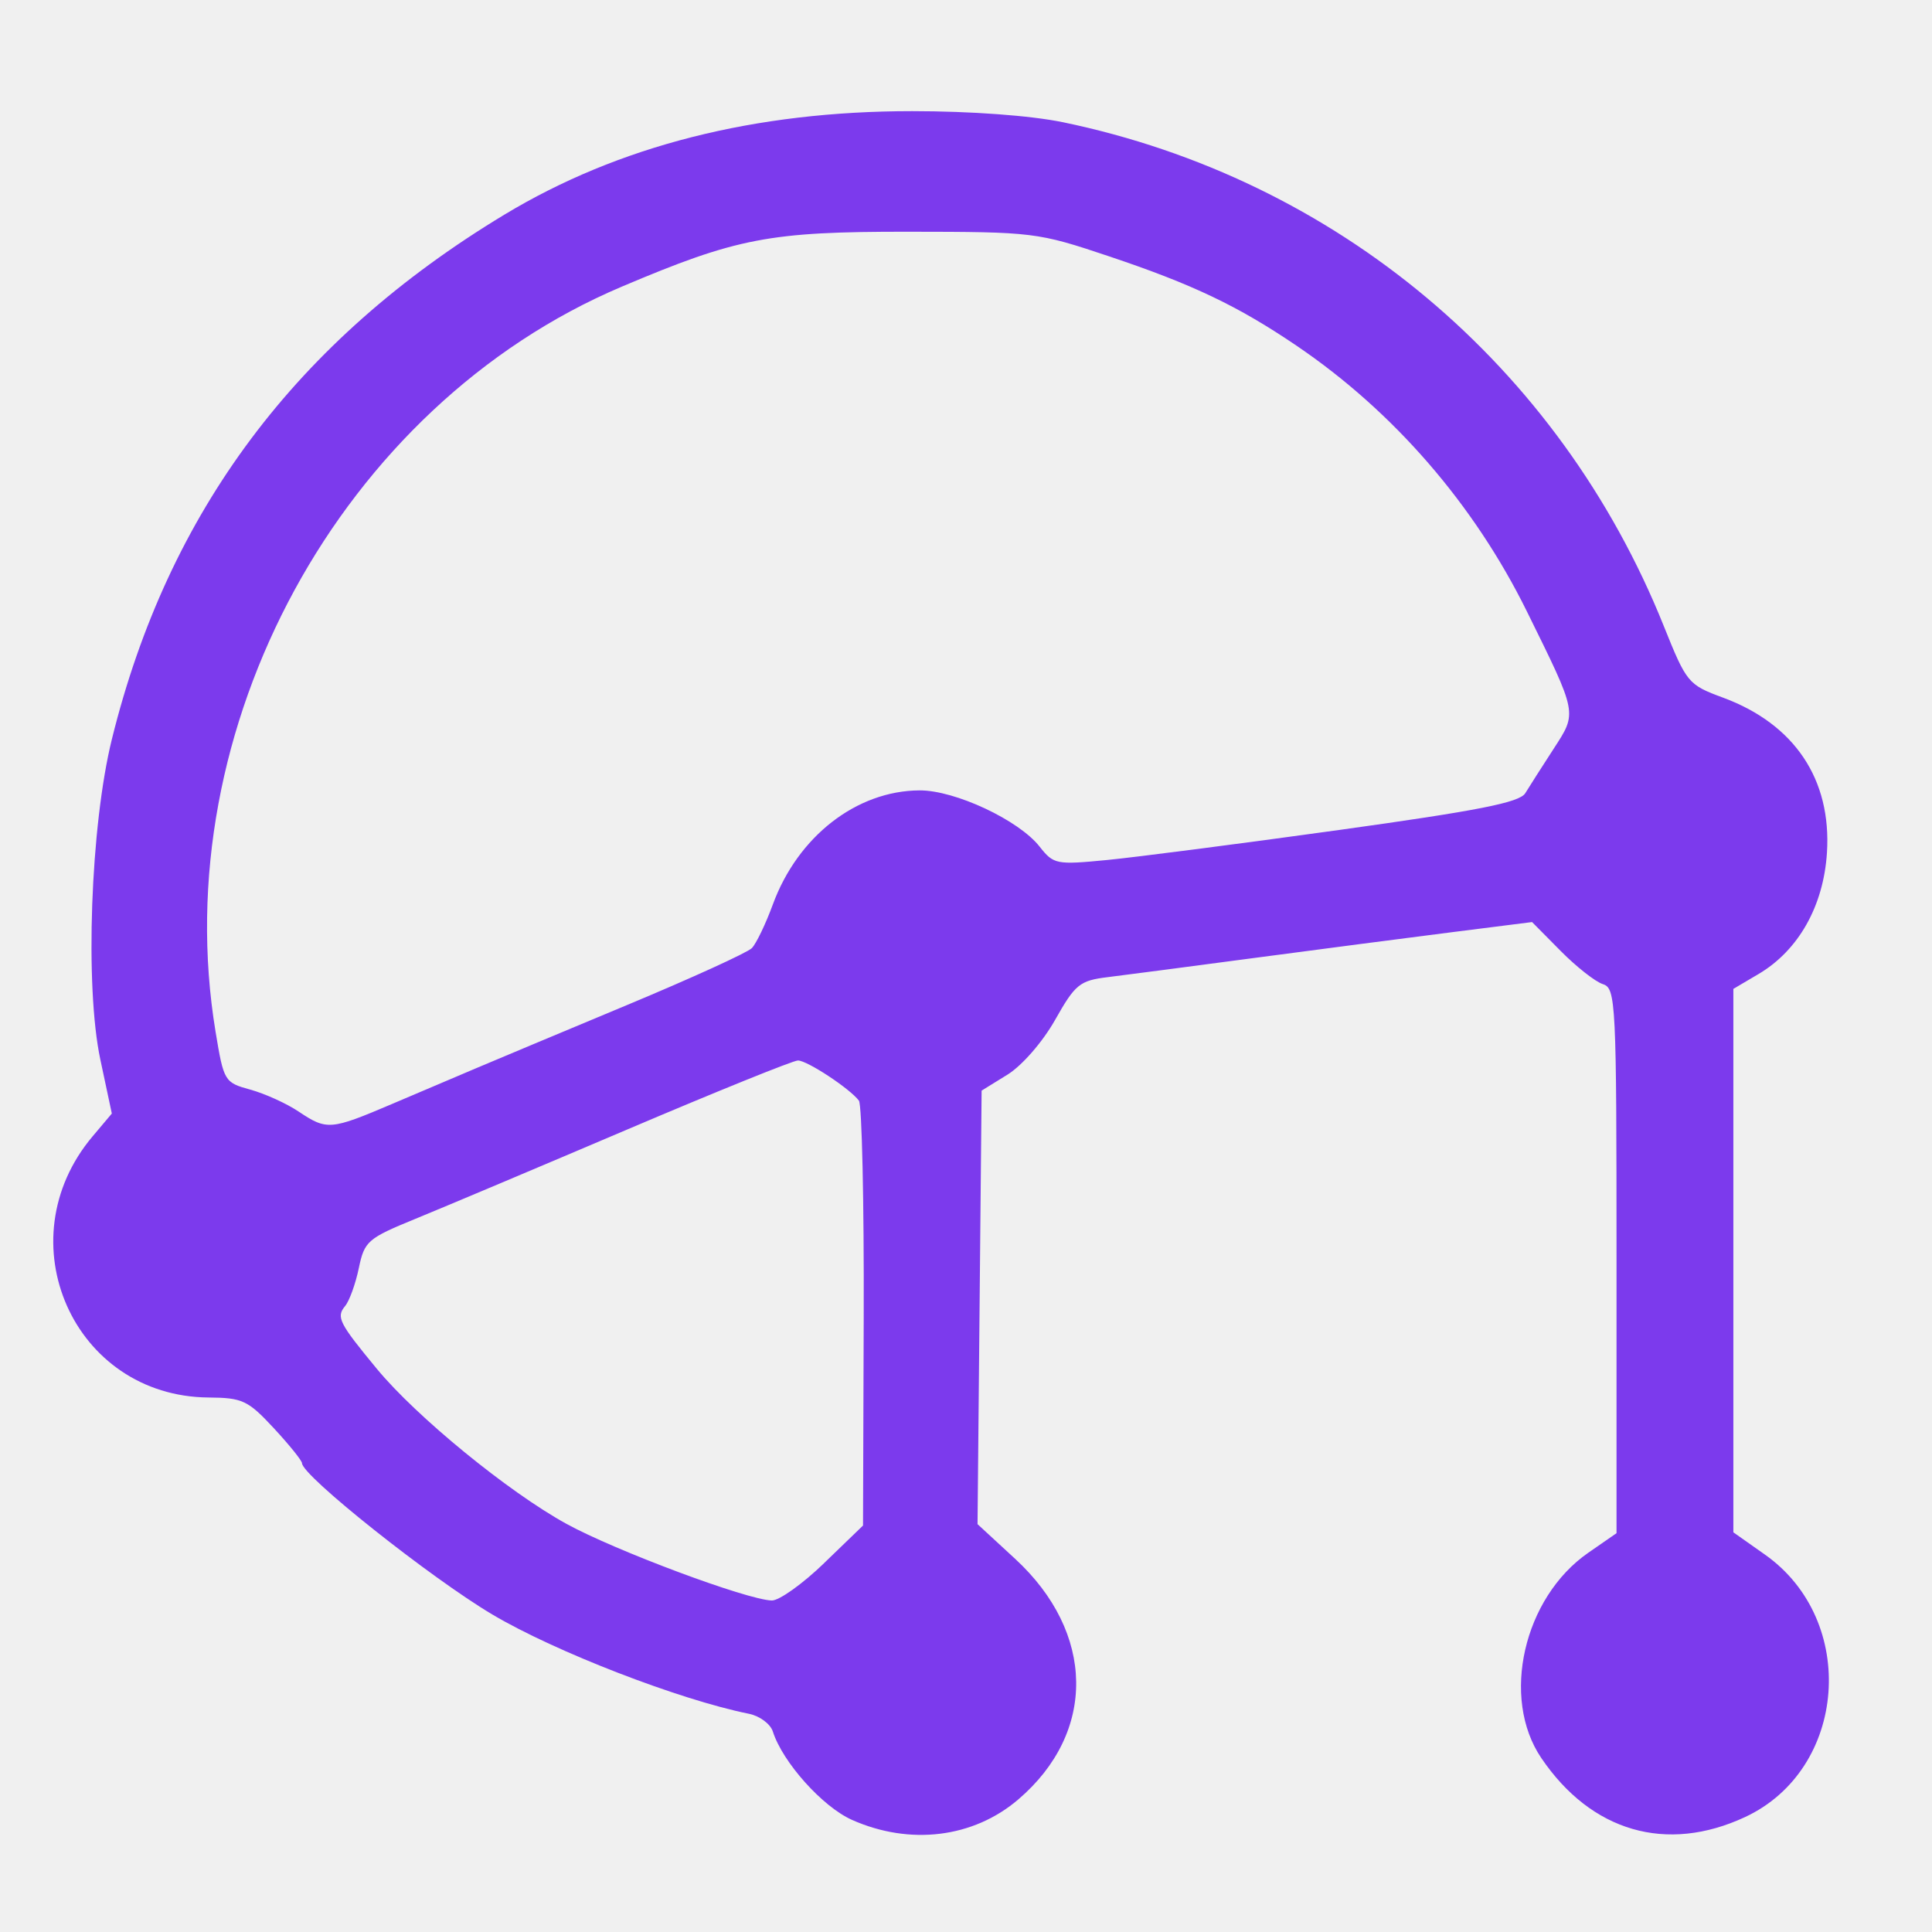
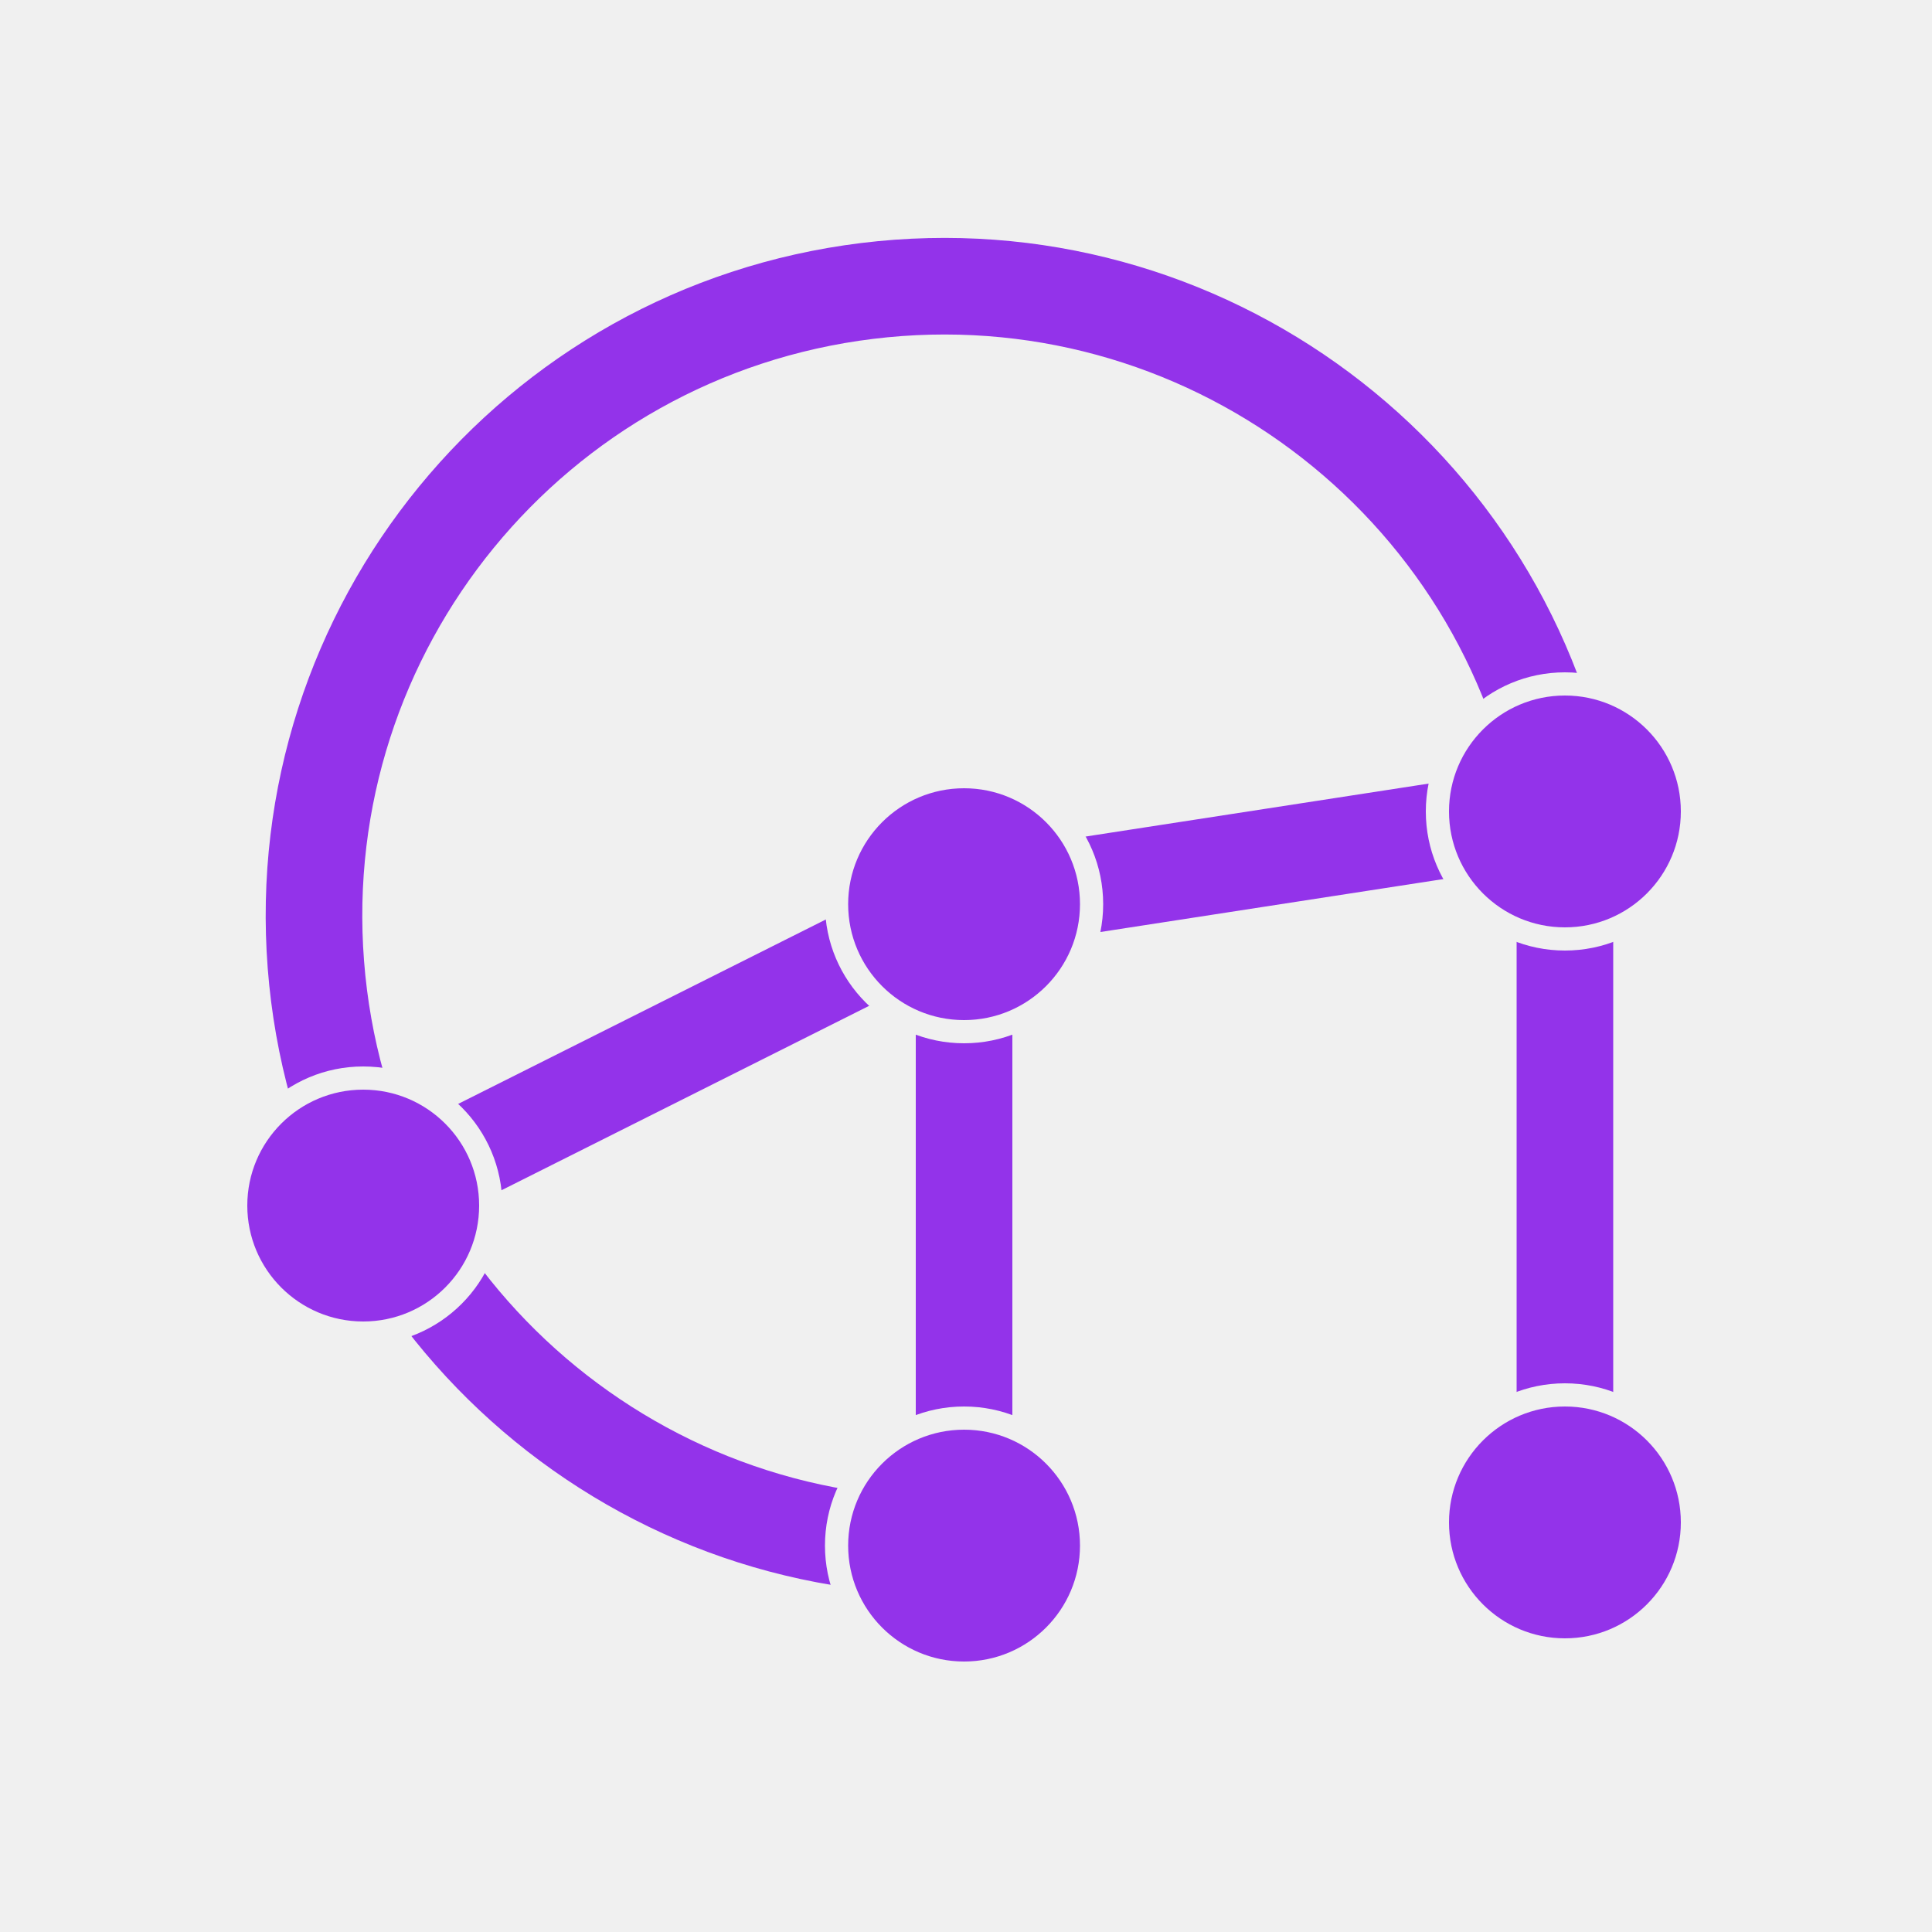
- <svg xmlns="http://www.w3.org/2000/svg" width="512" height="512" viewBox="-1.93 3.26 70 67" version="1.1">
-   <g transform="translate(19.06888,-121.7429)">
-     <path fill="#7c3aed" d="M 9.869,189.44 C 8.802,188.965 7.356,187.351 7.003,186.24 6.916,185.964 6.524,185.674 6.134,185.596 c -2.518,-0.507 -7.026,-2.251 -9.291,-3.595 -2.24,-1.329 -6.891,-5.025 -6.9,-5.484 -0.002,-0.095 -0.463,-0.666 -1.024,-1.271 -0.933,-1.005 -1.135,-1.1 -2.359,-1.109 -4.894,-0.038 -7.397,-5.675 -4.202,-9.464 l 0.695,-0.824 -0.416,-1.954 c -0.566,-2.658 -0.357,-8.476 0.418,-11.611 2.036,-8.245 6.681,-14.45 14.223,-19.005 4.131,-2.494 9.076,-3.749 14.772,-3.749 2.125,0 4.295,0.16 5.462,0.401 9.91,2.055 17.985,8.823 21.768,18.247 0.832,2.071 0.883,2.133 2.151,2.602 2.591,0.959 3.933,2.962 3.764,5.618 -0.123,1.931 -1.031,3.541 -2.481,4.397 l -0.91,0.537 v 9.845 9.845 l 1.143,0.806 c 3.392,2.391 2.984,7.786 -0.72,9.511 -2.843,1.324 -5.572,0.532 -7.382,-2.14 -1.476,-2.178 -0.644,-5.811 1.704,-7.438 l 1.022,-0.708 v -9.868 c 0,-9.407 -0.023,-9.875 -0.495,-10.025 -0.272,-0.086 -0.961,-0.628 -1.53,-1.203 l -1.035,-1.046 -2.902,0.367 c -1.596,0.202 -4.807,0.621 -7.135,0.93 -2.328,0.31 -4.731,0.624 -5.34,0.699 -1.013,0.124 -1.175,0.256 -1.903,1.546 -0.453,0.802 -1.199,1.659 -1.73,1.988 l -0.934,0.577 -0.074,7.854 -0.074,7.854 1.358,1.252 c 2.909,2.681 2.959,6.291 0.121,8.72 -1.629,1.395 -3.926,1.677 -6.03,0.742 z m -1.012,-9.3 1.413,-1.364 0.025,-7.565 c 0.014,-4.161 -0.065,-7.685 -0.174,-7.83 -0.329,-0.437 -1.875,-1.455 -2.209,-1.455 -0.171,0 -2.944,1.121 -6.162,2.491 -3.218,1.37 -6.679,2.83 -7.692,3.244 -1.738,0.711 -1.853,0.811 -2.056,1.788 -0.118,0.569 -0.342,1.188 -0.497,1.375 -0.331,0.399 -0.223,0.611 1.15,2.274 1.433,1.736 4.763,4.458 6.865,5.614 1.764,0.97 6.539,2.753 7.443,2.78 0.264,0.008 1.117,-0.6 1.894,-1.35 z M -6.791,163.5 c 1.043,-0.443 2.432,-1.034 3.087,-1.312 0.655,-0.278 3.096,-1.3 5.424,-2.271 2.328,-0.971 4.363,-1.899 4.522,-2.062 0.159,-0.163 0.501,-0.875 0.76,-1.581 0.906,-2.468 3.033,-4.121 5.316,-4.134 1.282,-0.007 3.594,1.075 4.349,2.036 0.508,0.646 0.604,0.665 2.448,0.486 1.056,-0.103 4.836,-0.592 8.402,-1.087 5.038,-0.7 6.541,-0.996 6.747,-1.332 0.146,-0.238 0.605,-0.958 1.022,-1.6 0.866,-1.337 0.886,-1.237 -0.965,-4.991 -1.91,-3.873 -4.829,-7.241 -8.341,-9.622 -2.133,-1.446 -3.765,-2.224 -6.796,-3.24 -2.596,-0.87 -2.733,-0.887 -7.276,-0.891 -5.029,-0.005 -6.203,0.22 -10.39,1.995 -10.156,4.305 -16.523,15.989 -14.707,26.988 0.297,1.799 0.323,1.843 1.257,2.099 0.524,0.144 1.311,0.5 1.747,0.792 1.032,0.689 1.157,0.679 3.395,-0.273 z" />
+ <svg xmlns="http://www.w3.org/2000/svg" width="512" height="512" viewBox="0 0 100 100" version="1.1">
+   <defs>
+     <mask id="nodeGaps" maskUnits="userSpaceOnUse">
+       <rect width="100" height="100" fill="white" />
+       <circle cx="18.8" cy="62.4" r="7.2" fill="black" />
+       <circle cx="49.9" cy="46.8" r="7.2" fill="black" />
+       <circle cx="81.0" cy="42" r="7.2" fill="black" />
+       <circle cx="49.9" cy="80.0" r="7.2" fill="black" />
+       <circle cx="81.0" cy="78.8" r="7.2" fill="black" />
+     </mask>
+   </defs>
+   <g mask="url(#nodeGaps)">
+     <path d="M 49.9,80 A 32.6,32.6 0 1,1 81.0,42" stroke="#9333ea" stroke-width="5" stroke-linecap="round" fill="none" />
+     <line x1="18.8" y1="62.4" x2="49.9" y2="46.8" stroke="#9333ea" stroke-width="5" stroke-linecap="round" />
+     <line x1="49.9" y1="46.8" x2="81.0" y2="42" stroke="#9333ea" stroke-width="5" stroke-linecap="round" />
+     <line x1="49.9" y1="46.8" x2="49.9" y2="80.0" stroke="#9333ea" stroke-width="5" stroke-linecap="round" />
+     <line x1="81.0" y1="42" x2="81.0" y2="78.8" stroke="#9333ea" stroke-width="5" stroke-linecap="round" />
  </g>
+   <circle cx="18.8" cy="62.4" r="6" fill="#9333ea" />
+   <circle cx="49.9" cy="46.8" r="6" fill="#9333ea" />
+   <circle cx="81.0" cy="42" r="6" fill="#9333ea" />
+   <circle cx="49.9" cy="80.0" r="6" fill="#9333ea" />
+   <circle cx="81.0" cy="78.8" r="6" fill="#9333ea" />
</svg>
